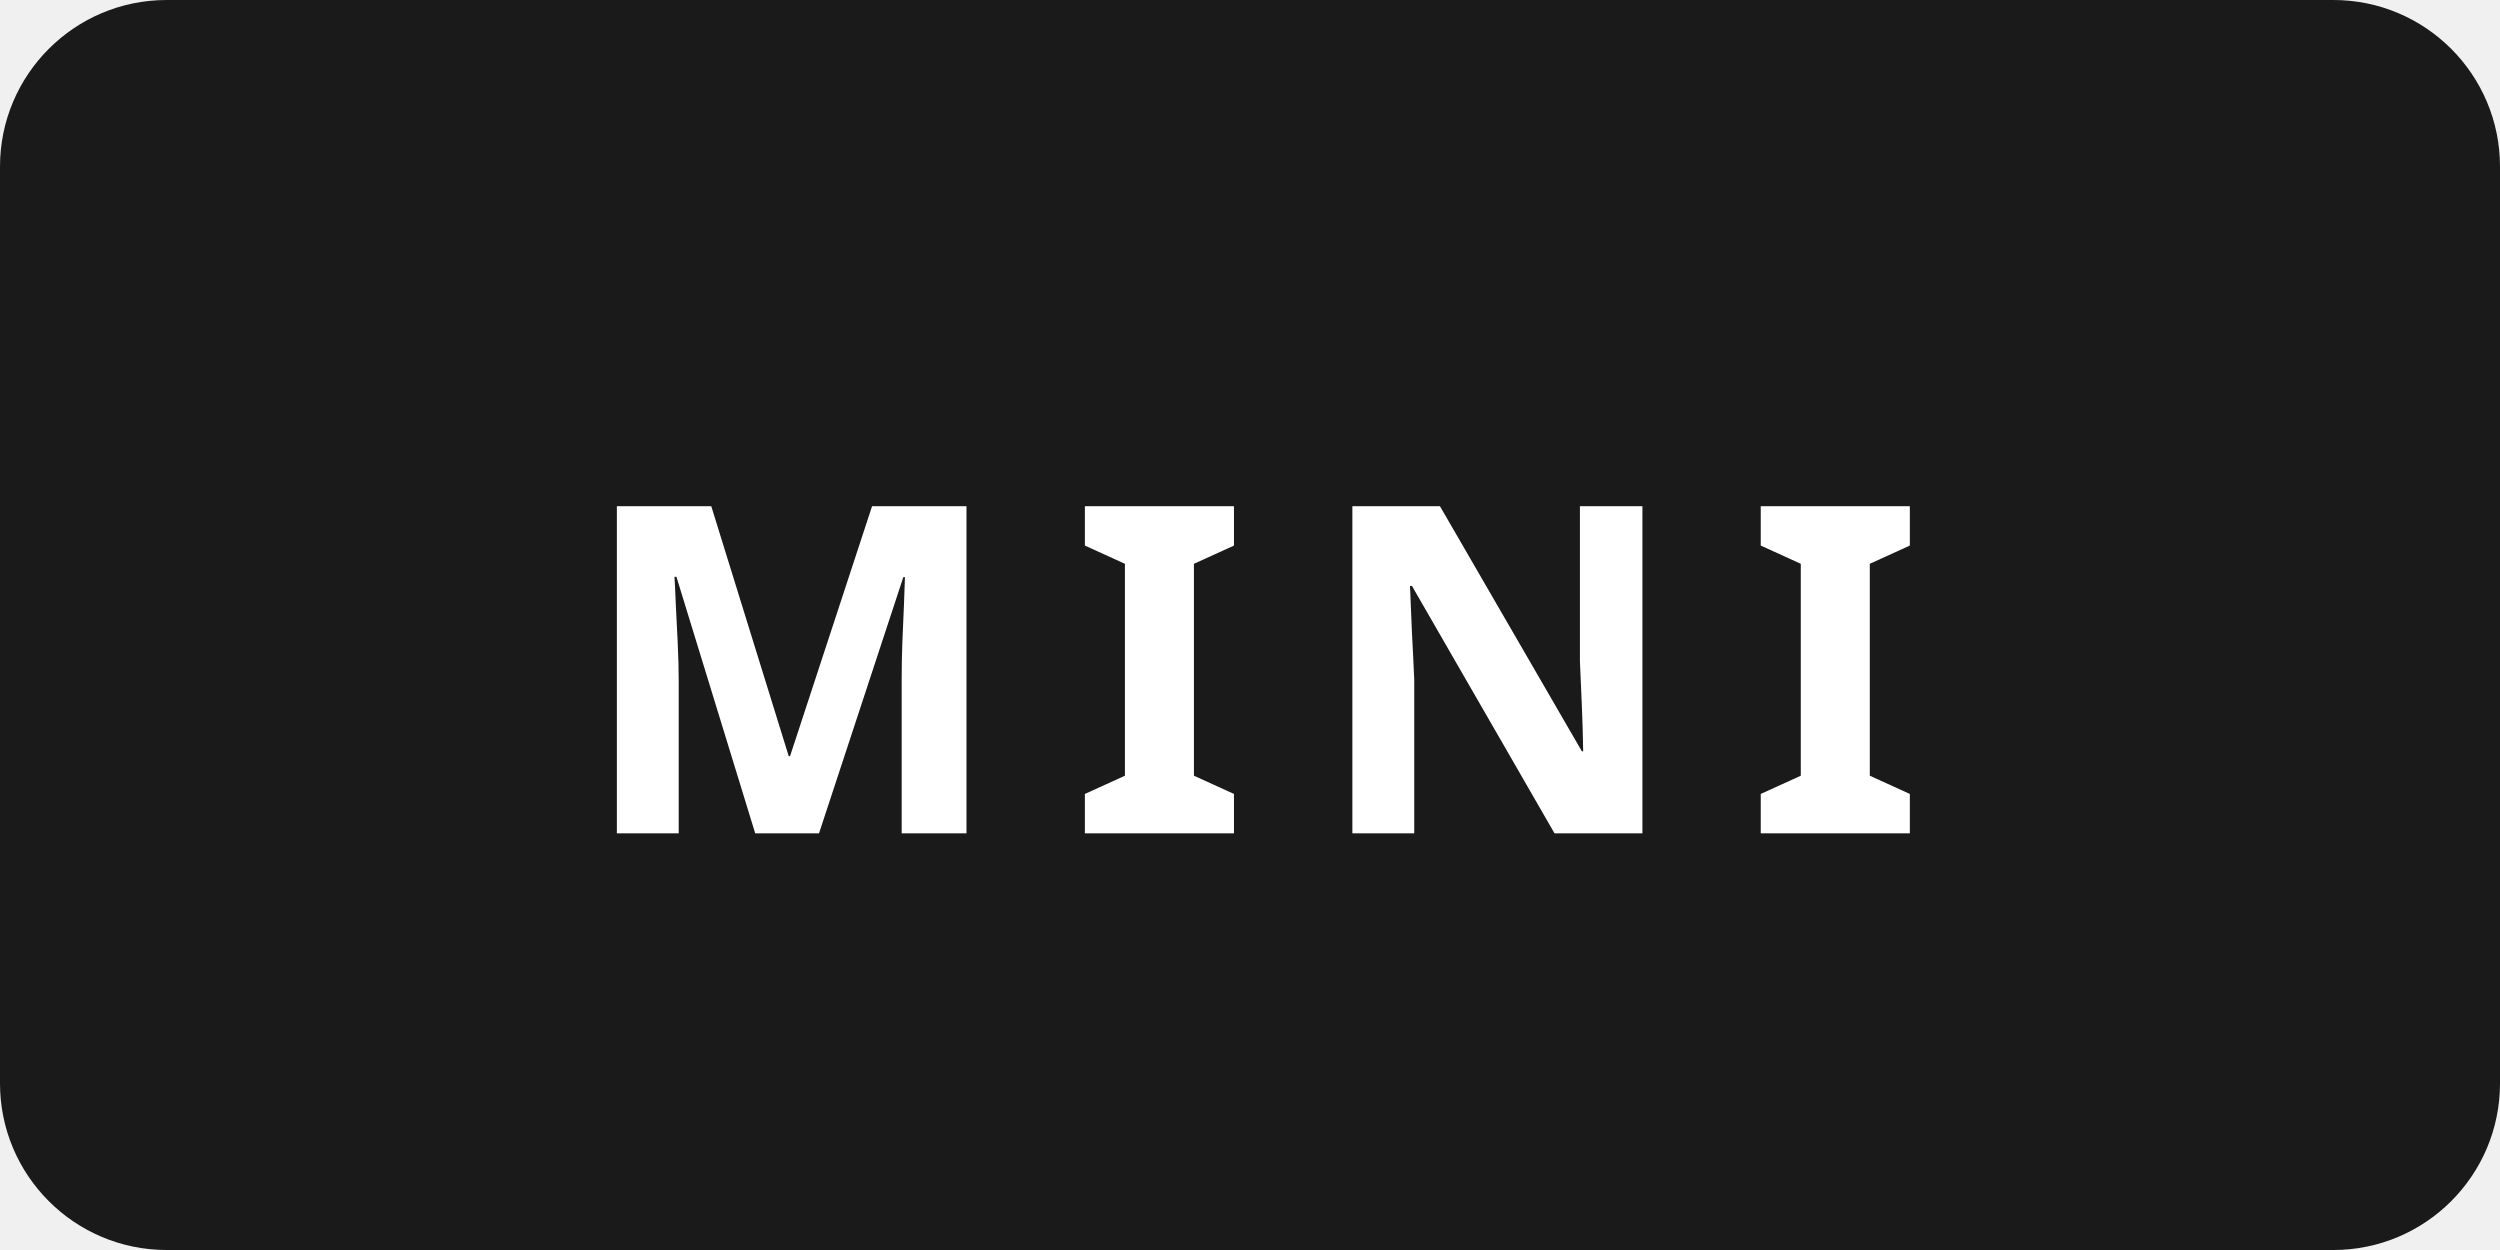
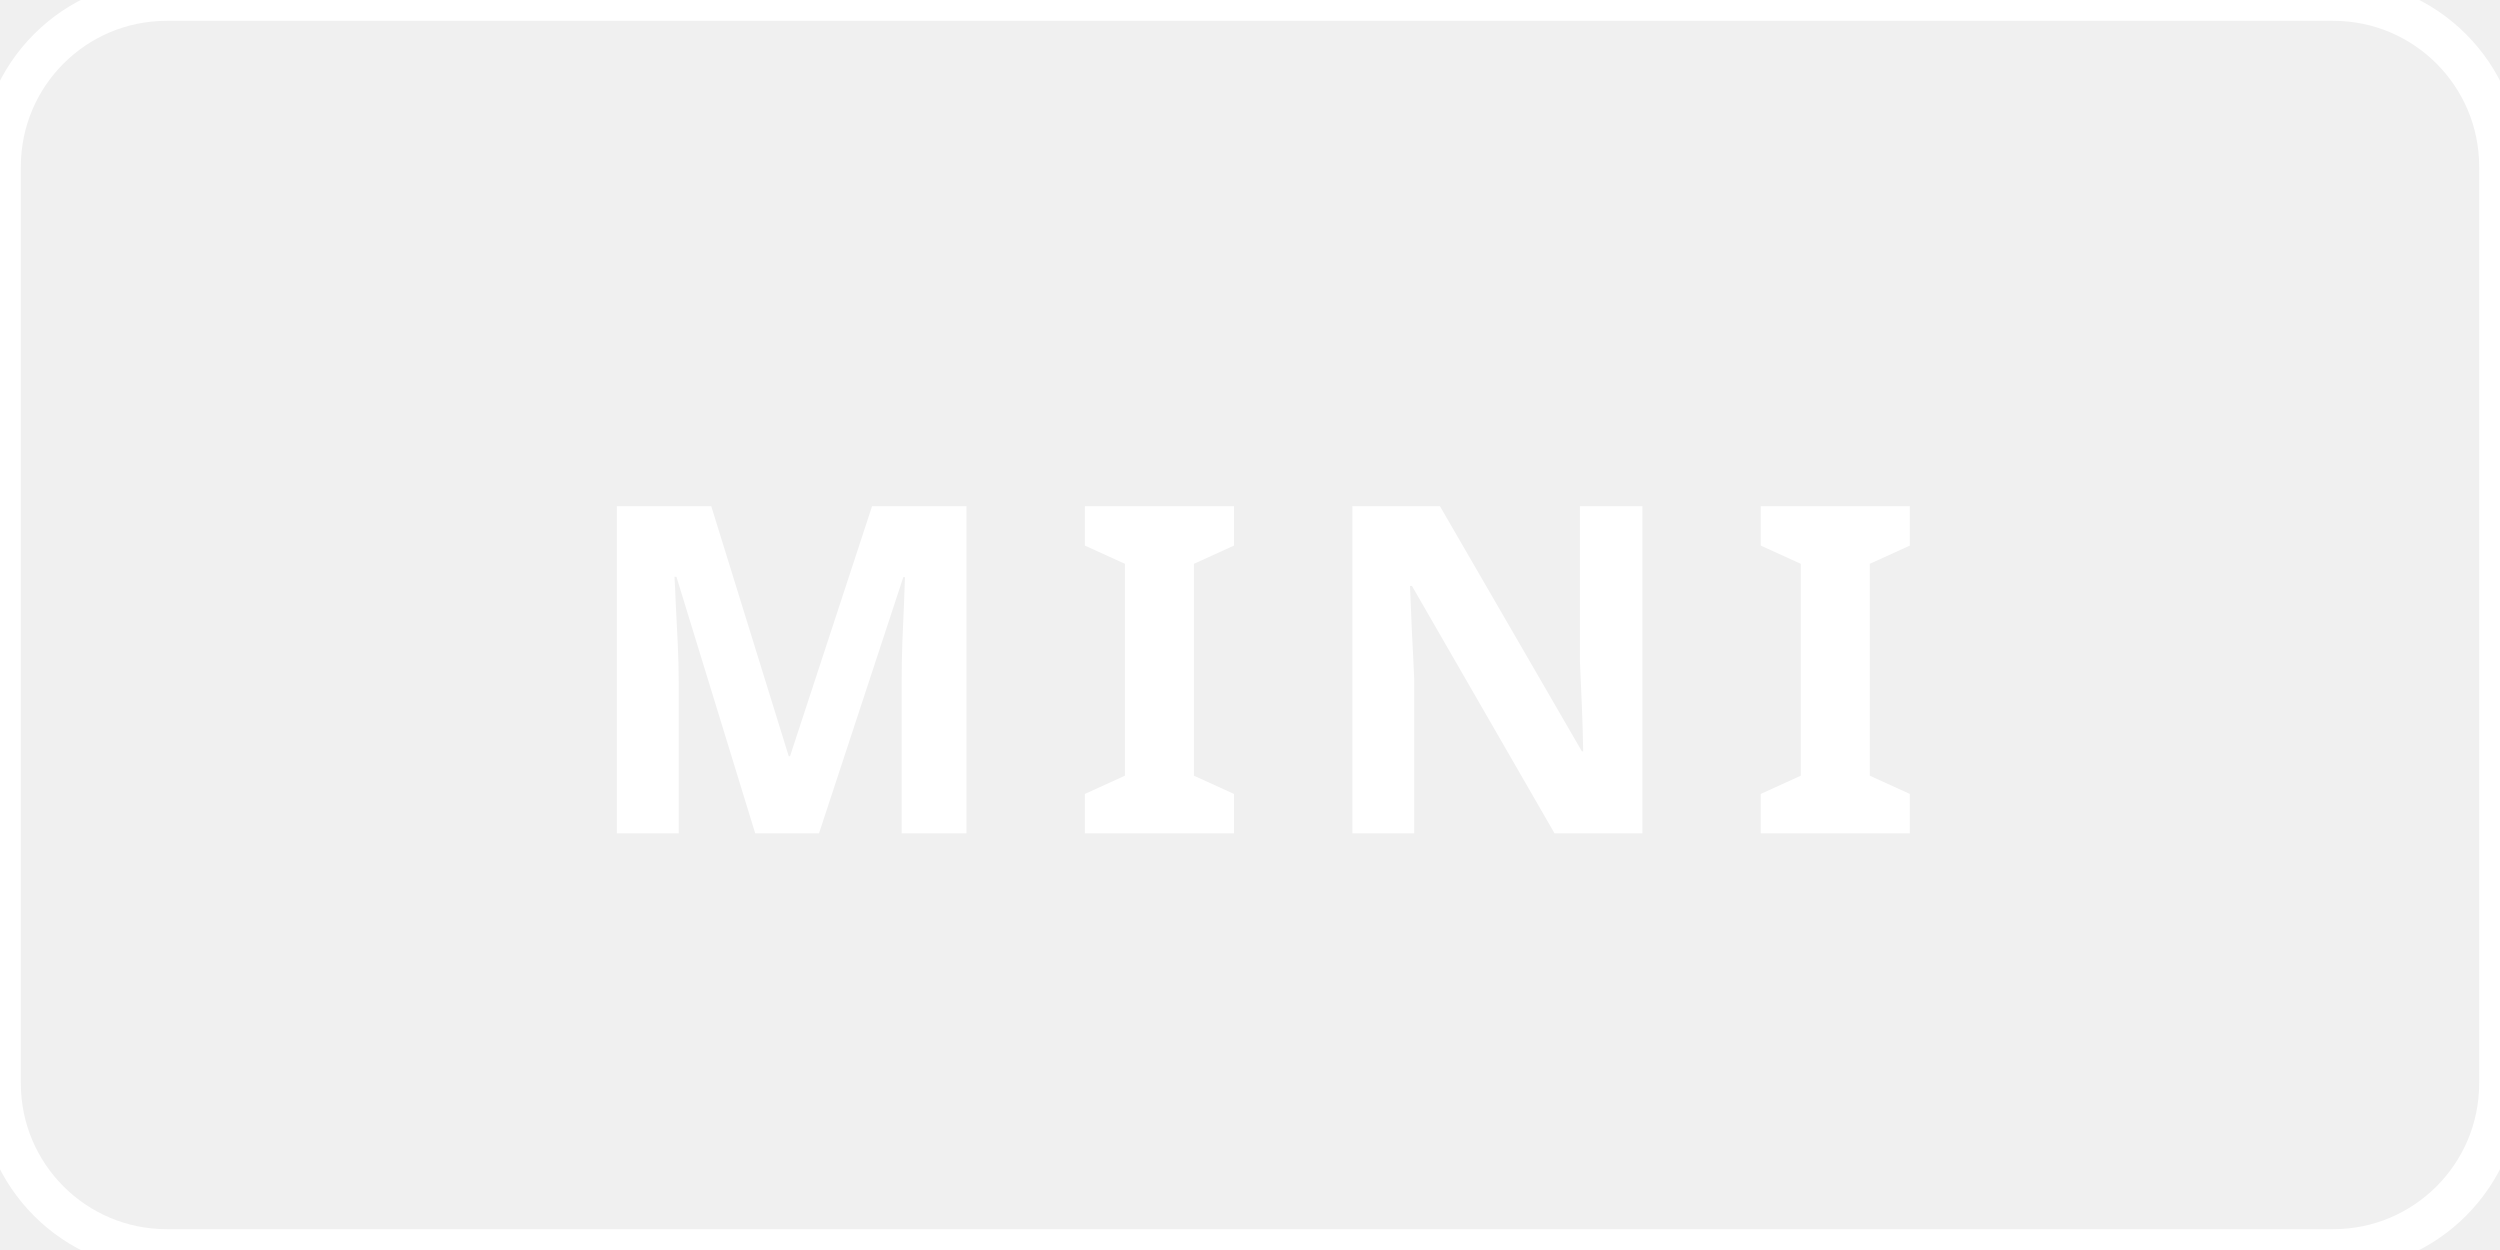
<svg xmlns="http://www.w3.org/2000/svg" viewBox="0 0 120 60">
-   <rect width="120" height="60" rx="8" fill="#1a1a1a" />
+   <rect width="120" height="60" rx="8" fill="none" stroke="#fff" stroke-width="2" />
  <text x="60" y="40" font-family="Arial Black,sans-serif" font-size="22" font-weight="900" fill="#fff" text-anchor="middle" letter-spacing="3">MINI</text>
</svg>
